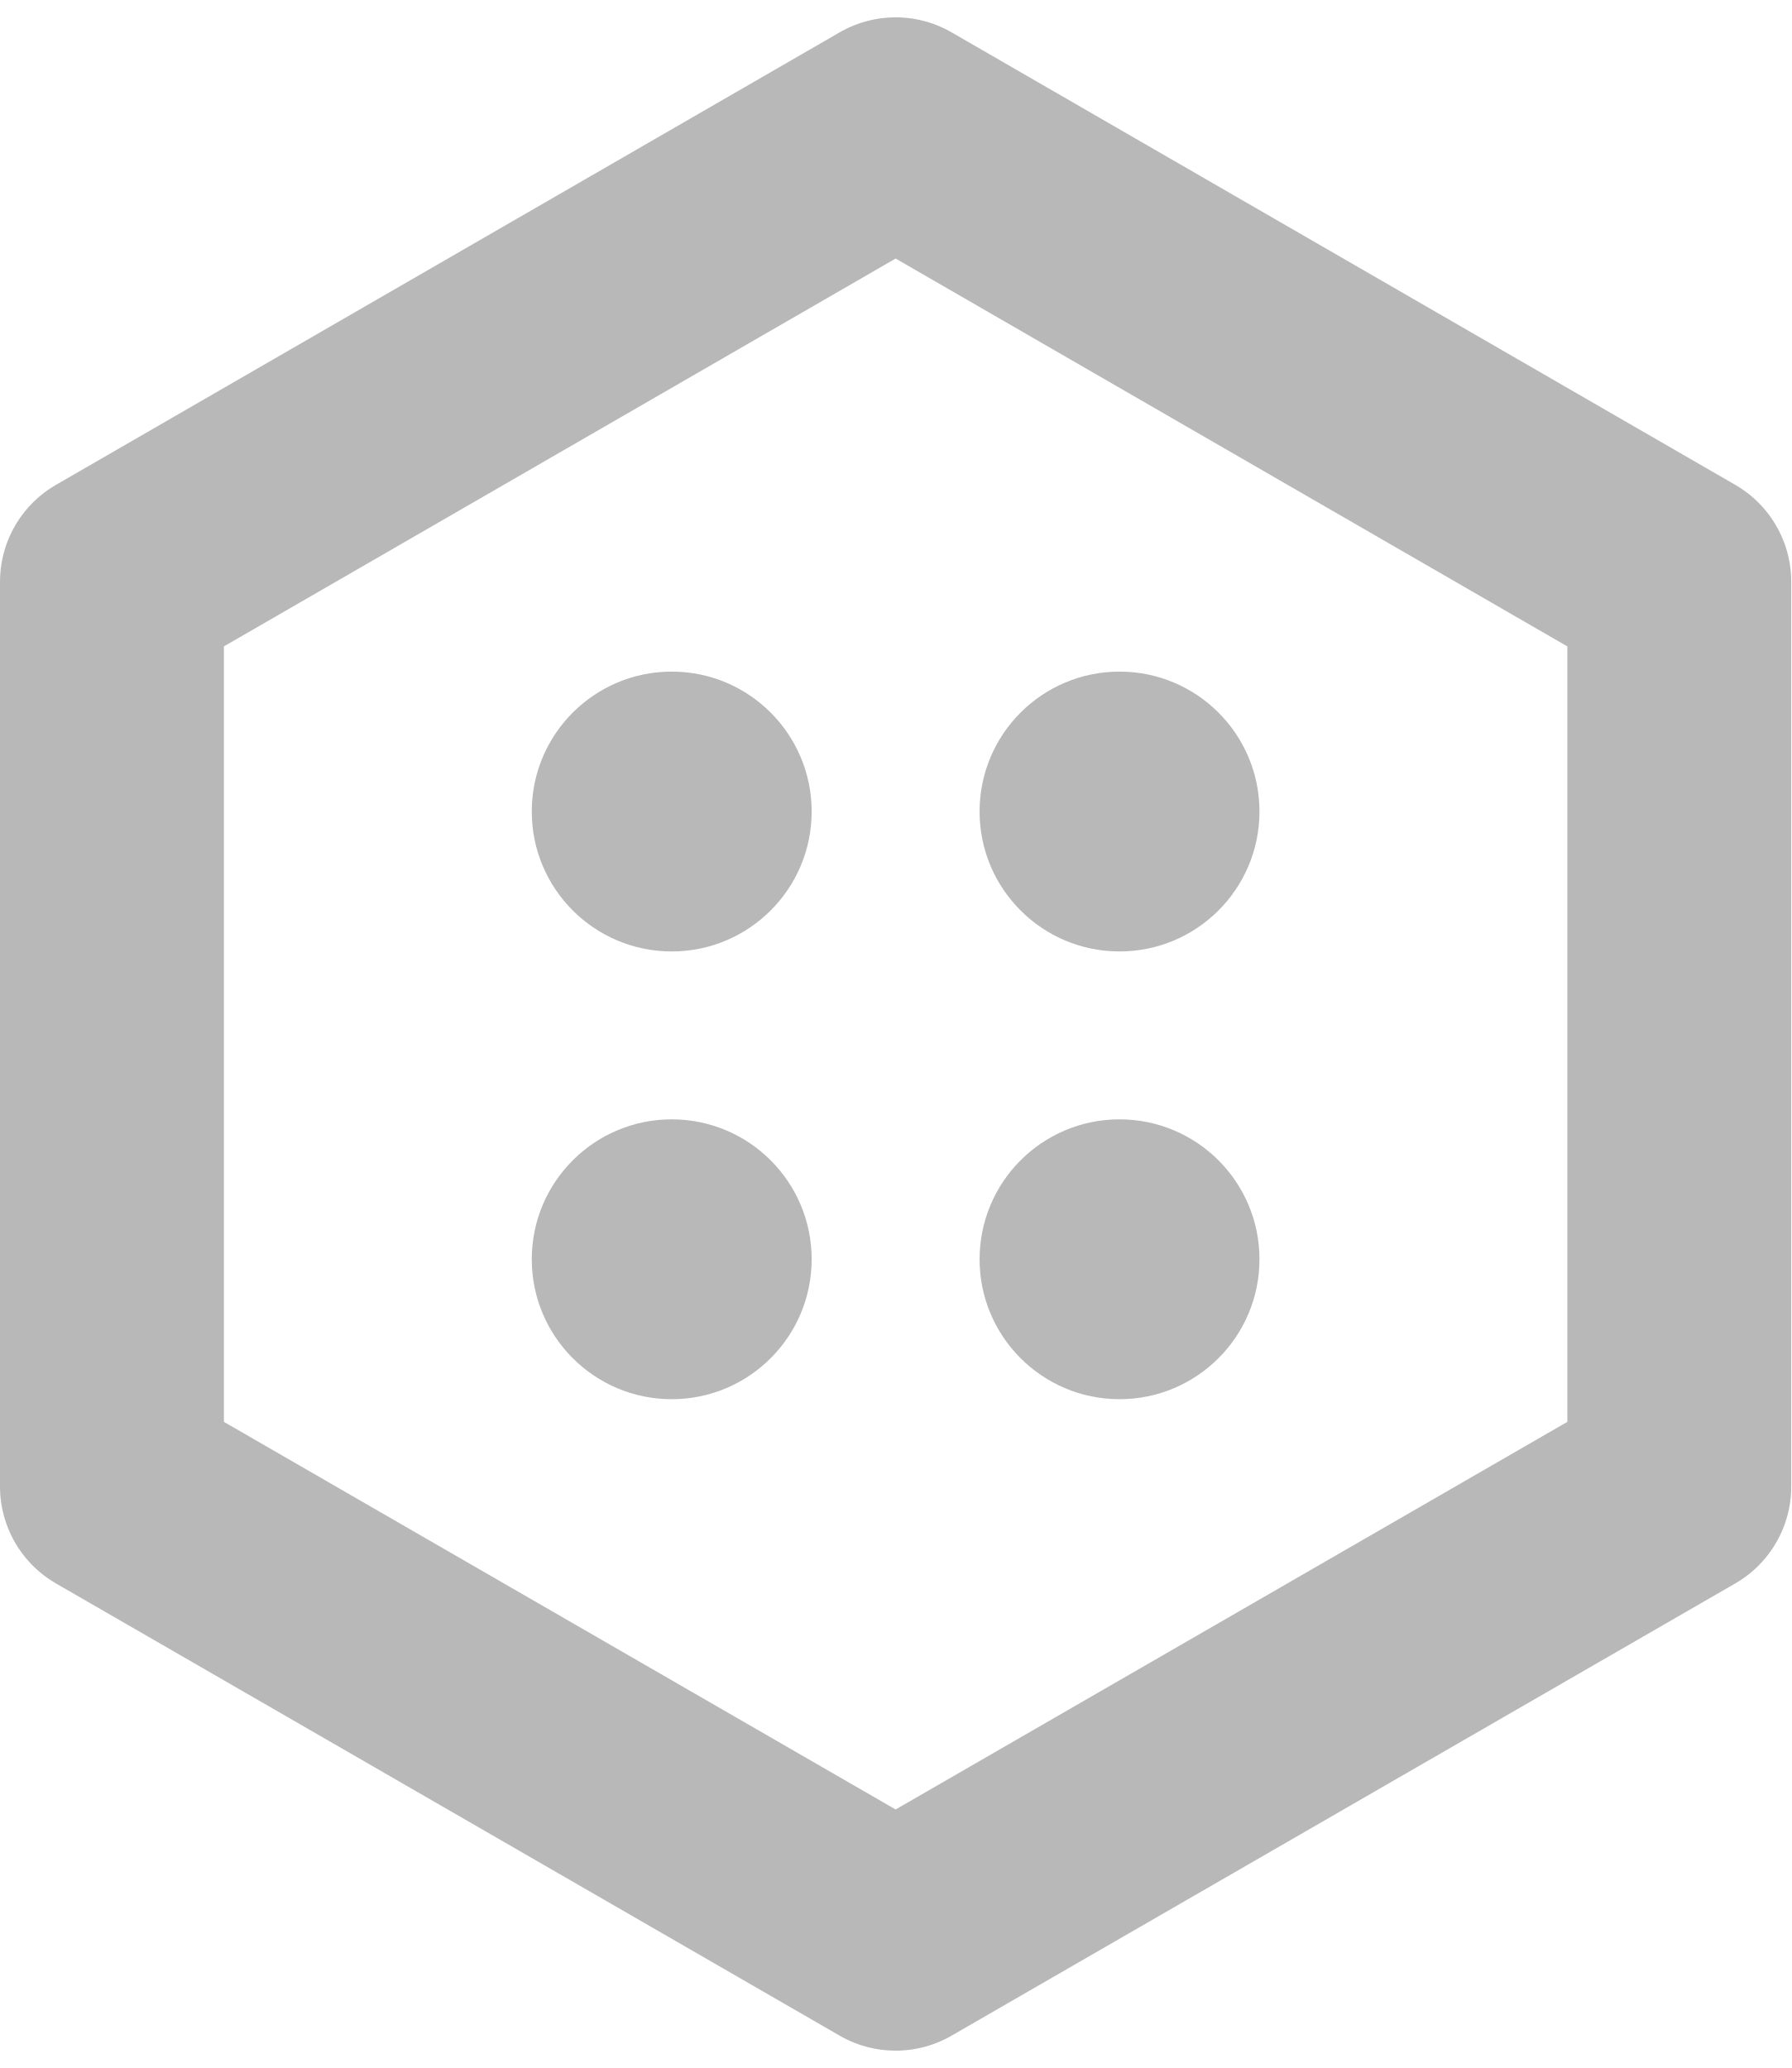
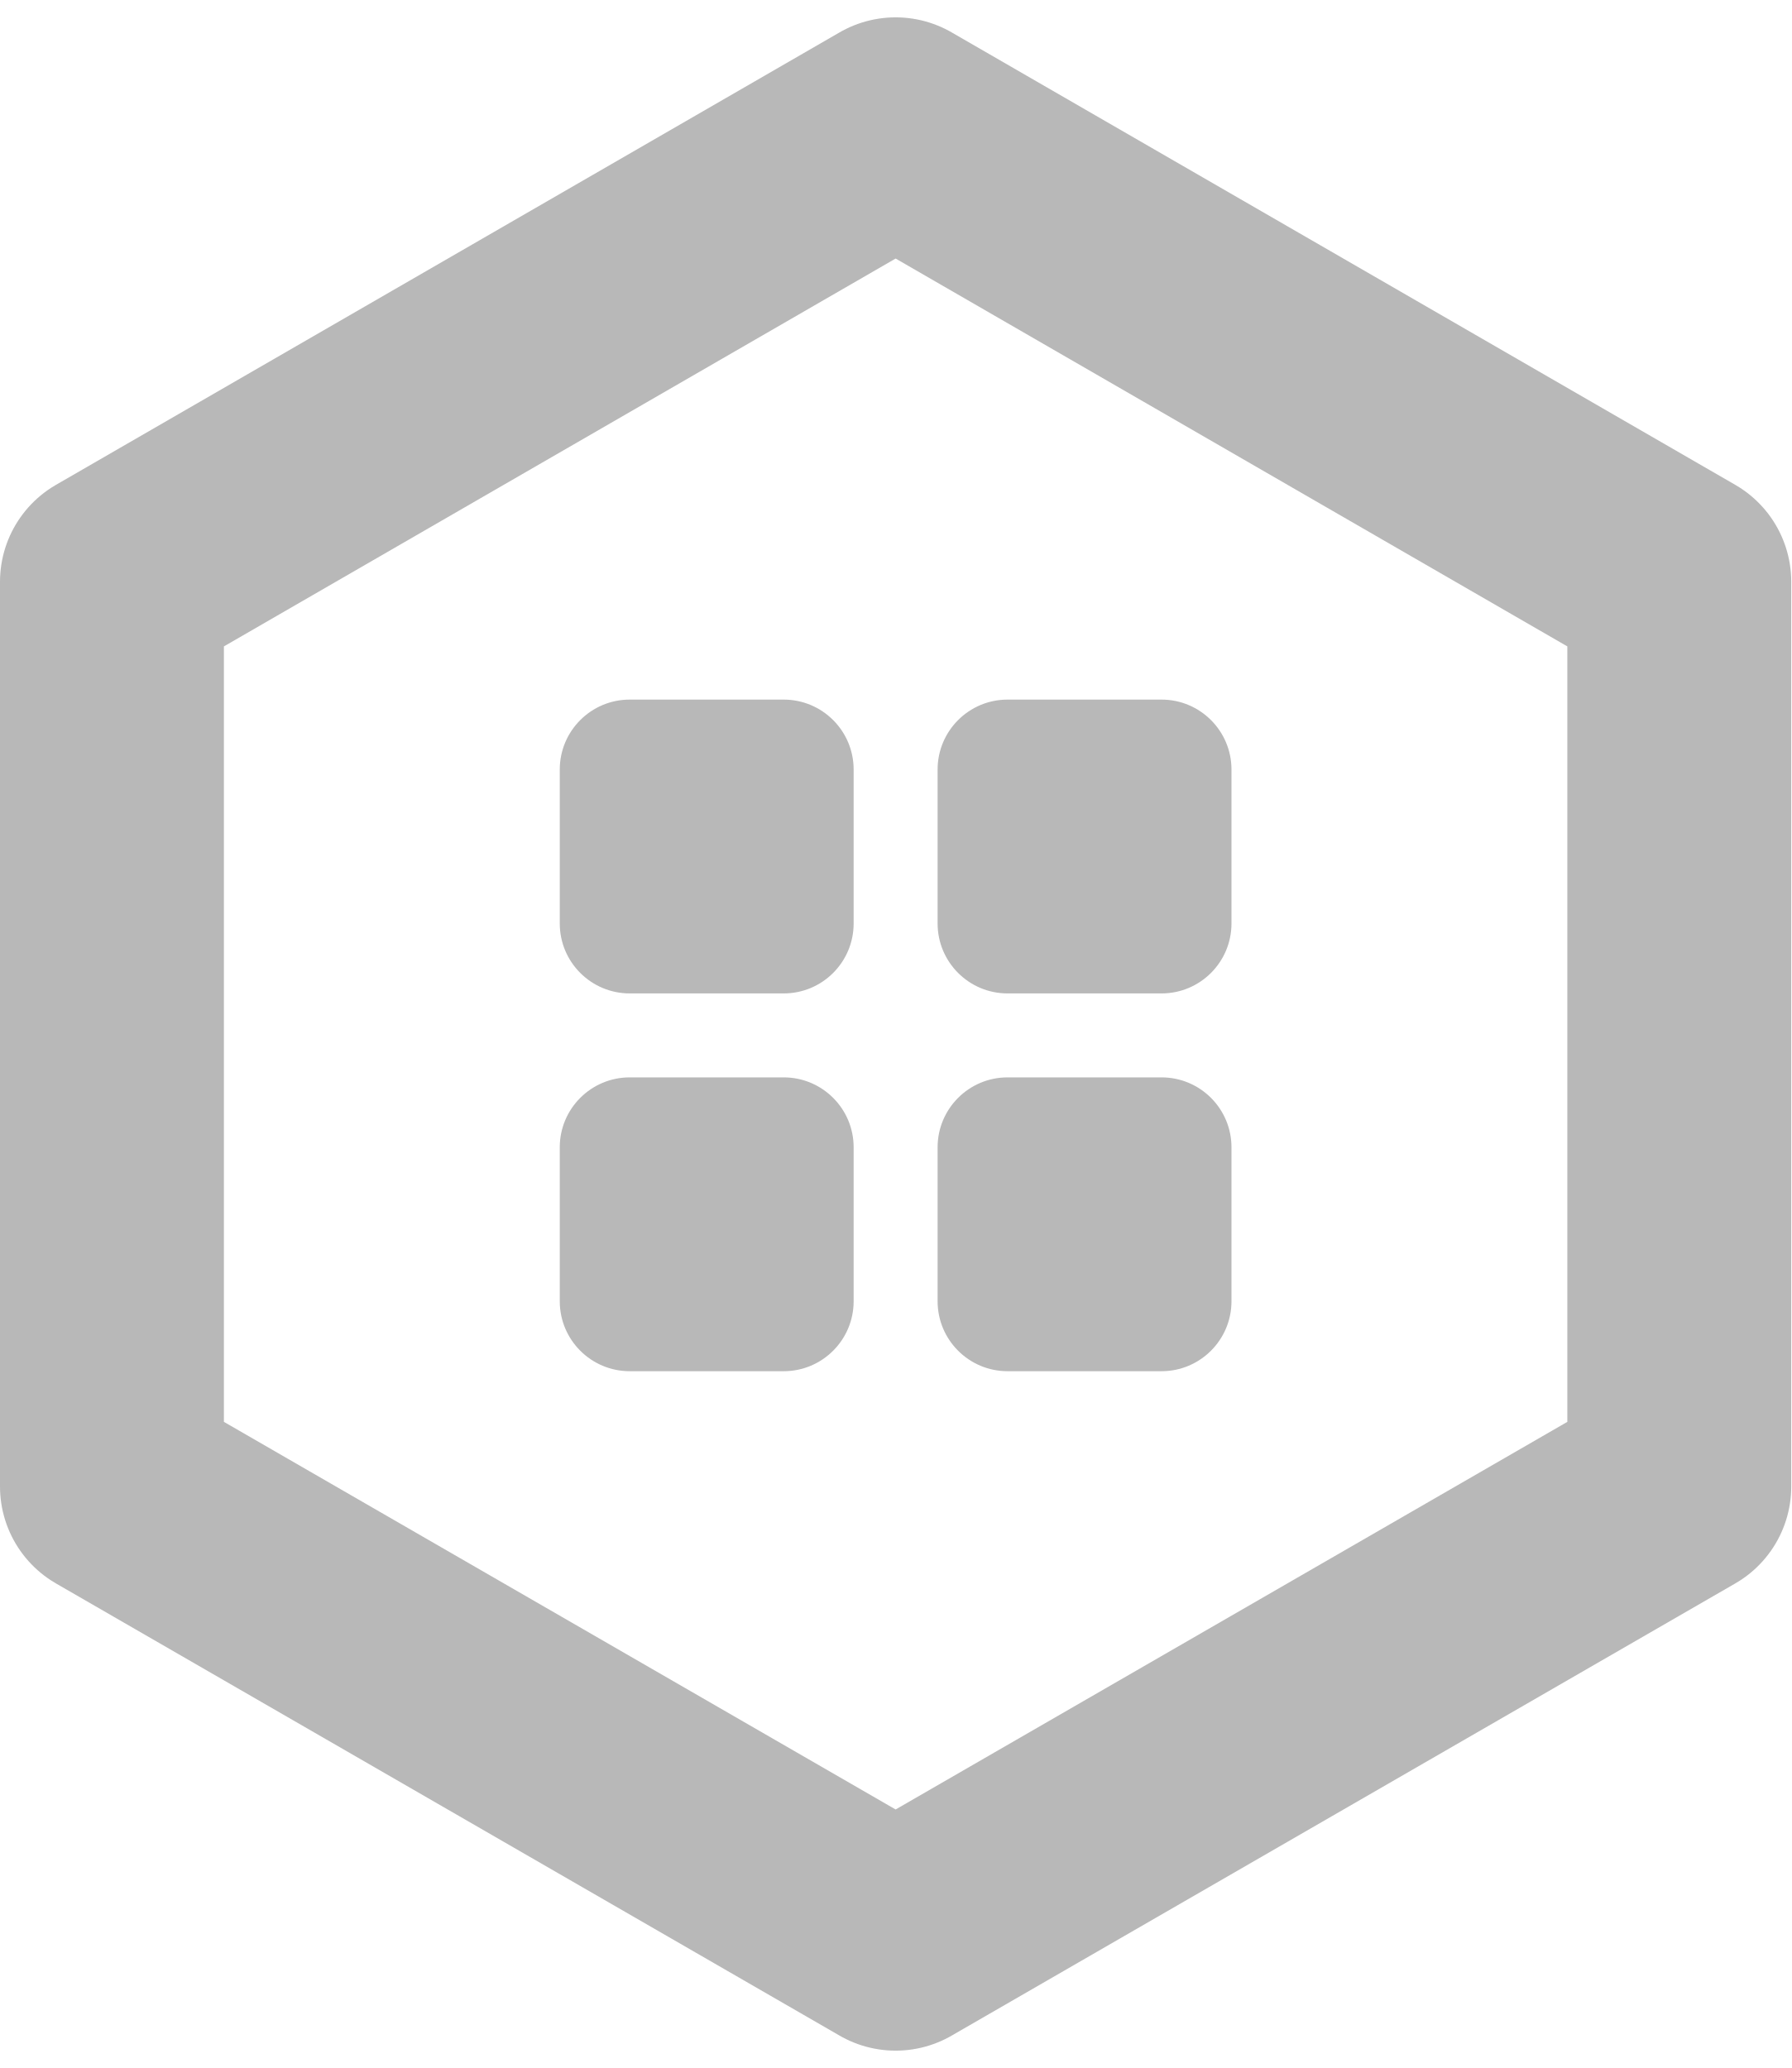
<svg xmlns="http://www.w3.org/2000/svg" width="6.4mm" height="7.39mm" viewBox="0 0 6.4 7.39">
  <g fill="none" stroke="#b8b8b8" stroke-width="0.8" stroke-linecap="round" stroke-linejoin="round">
    <path d="M 3.2,0.462 L 6,2.079 L 6,5.312 L 3.2,6.928 L 0.4,5.312 L 0.4,2.079 Z" />
-     <circle cx="2.4" cy="2.9" r="0.5" stroke="none" fill="#b8b8b8" />
-     <circle cx="4" cy="2.9" r="0.5" stroke="none" fill="#b8b8b8" />
-     <circle cx="2.4" cy="4.5" r="0.5" stroke="none" fill="#b8b8b8" />
-     <circle cx="4" cy="4.5" r="0.5" stroke="none" fill="#b8b8b8" />
+     <rect x="2.0" y="2.5" width="1.05" height="1.05" rx="0.25" stroke="none" fill="#b8b8b8" />
+     <rect x="2.0" y="3.85" width="1.05" height="1.05" rx="0.25" stroke="none" fill="#b8b8b8" />
+     <rect x="3.35" y="2.5" width="1.05" height="1.05" rx="0.25" stroke="none" fill="#b8b8b8" />
+     <rect x="3.35" y="3.85" width="1.05" height="1.05" rx="0.25" stroke="none" fill="#b8b8b8" />
  </g>
</svg>
